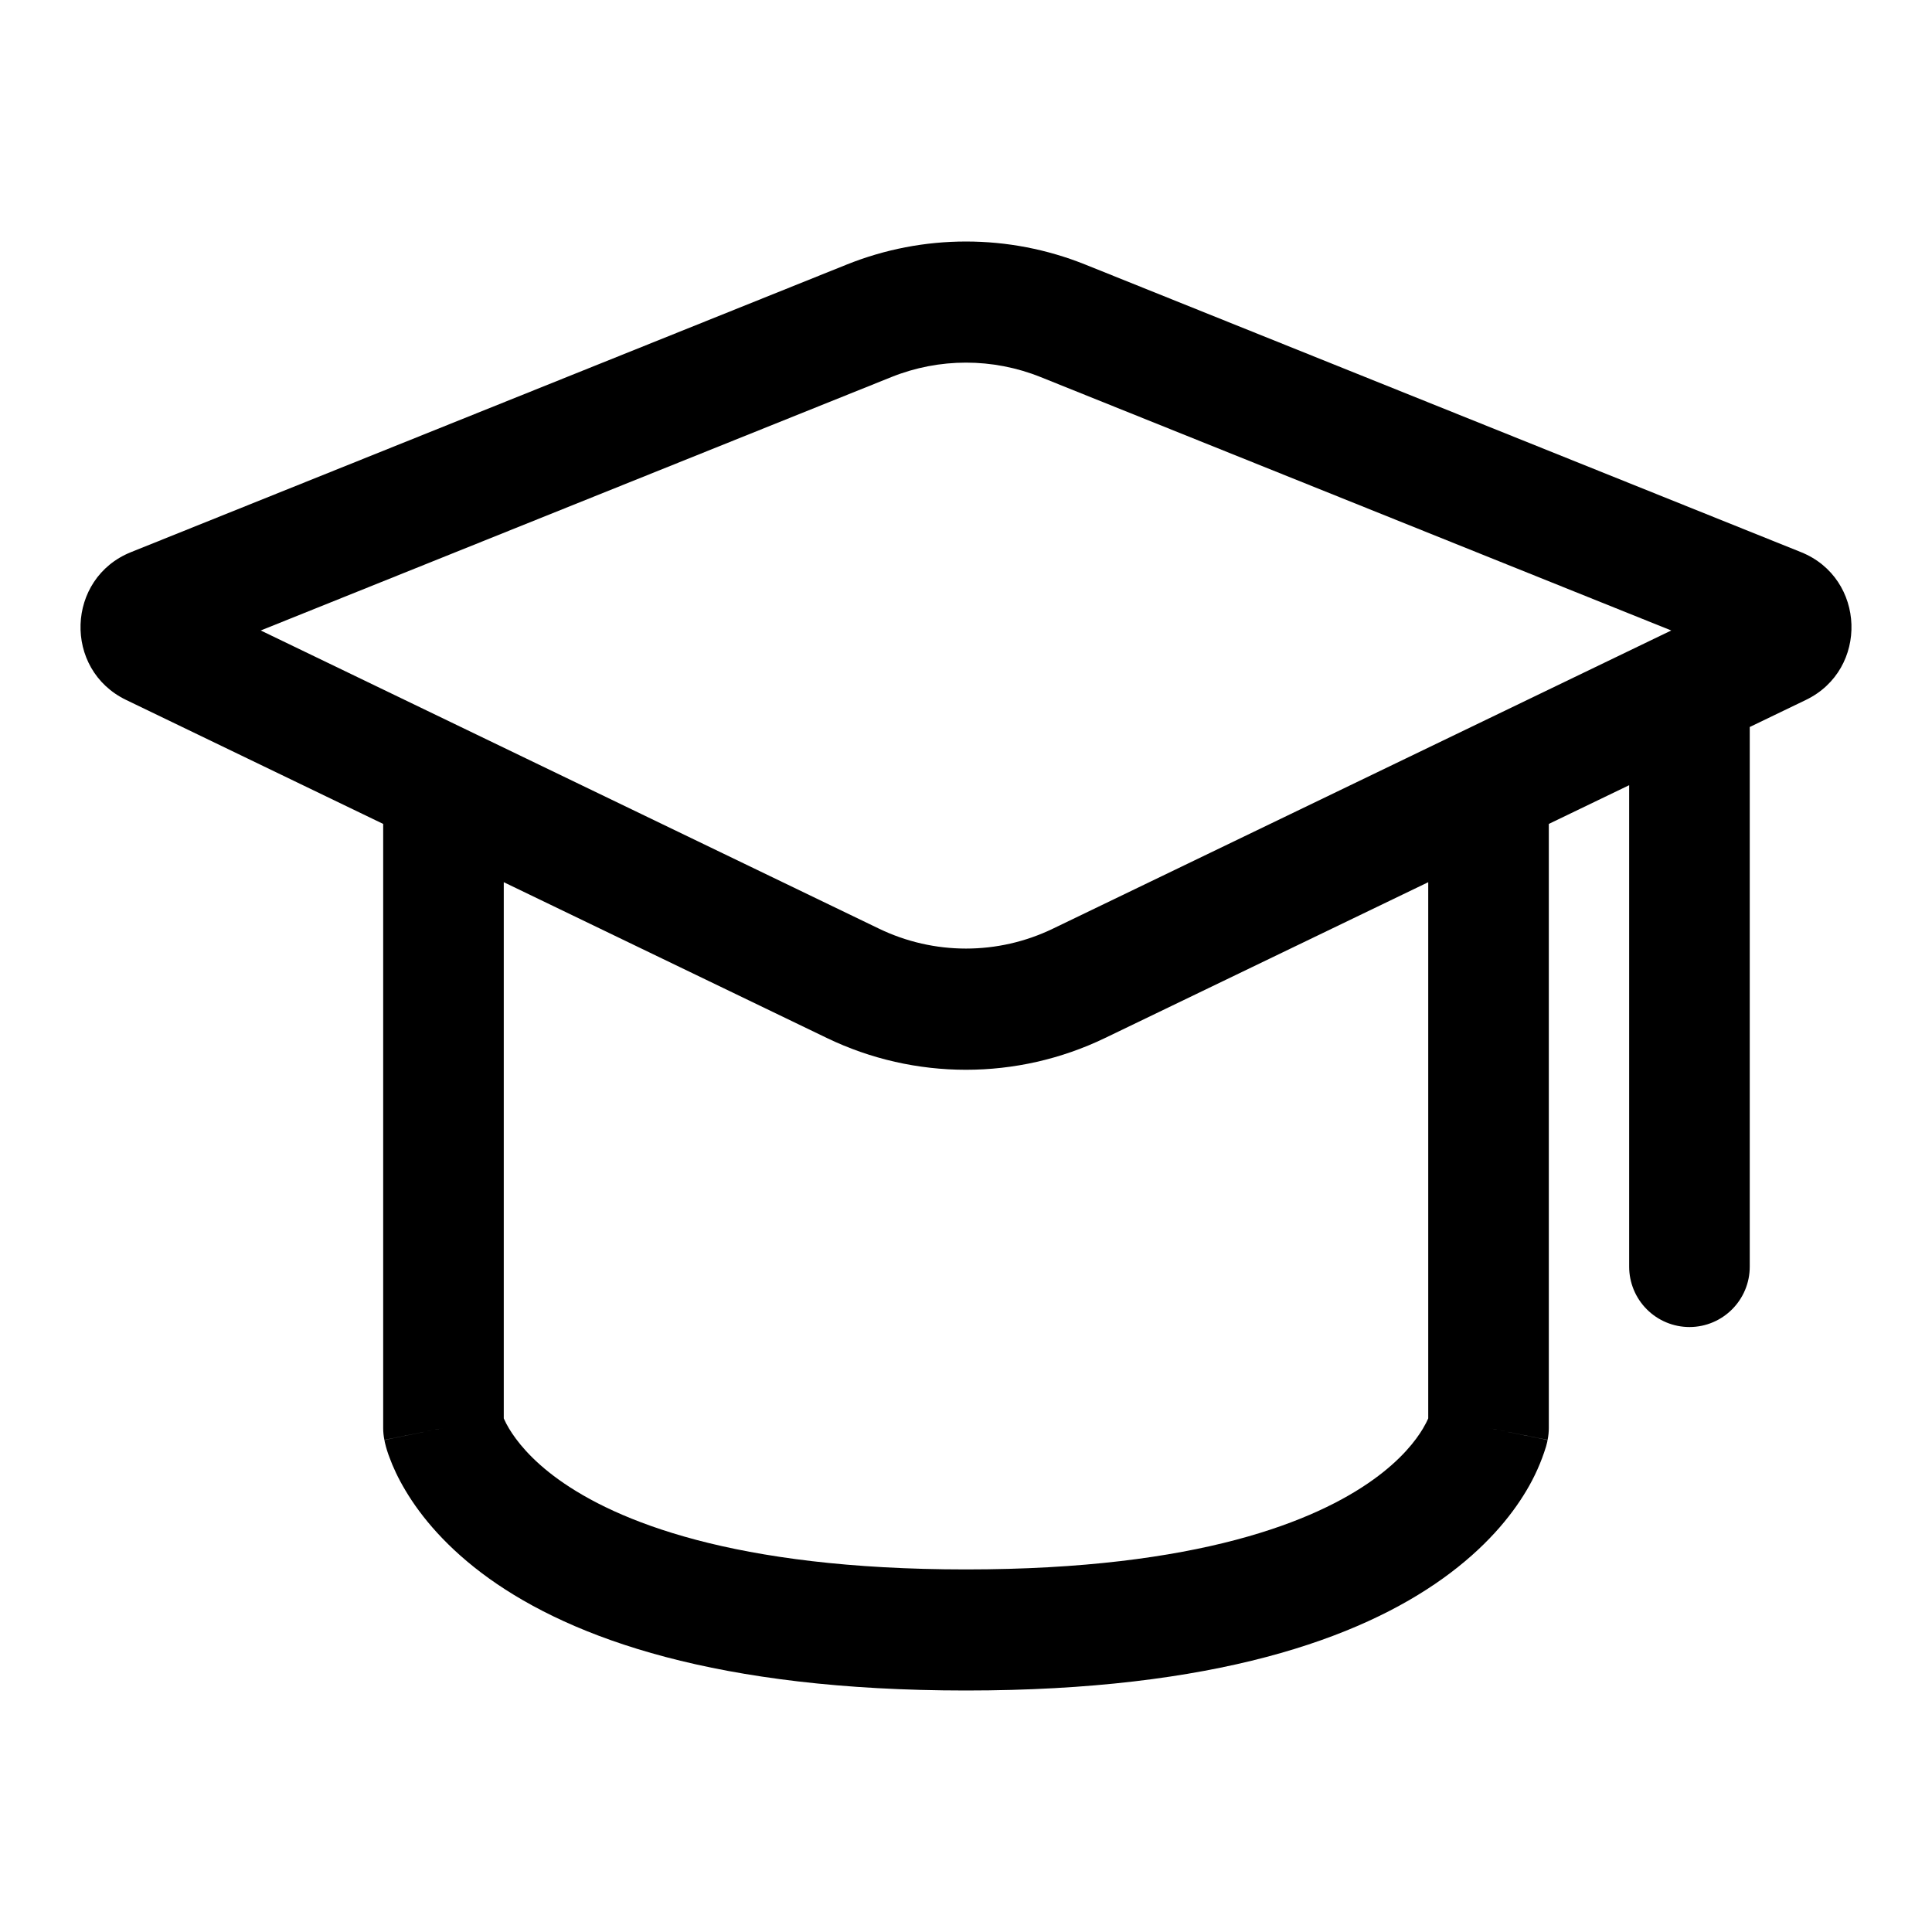
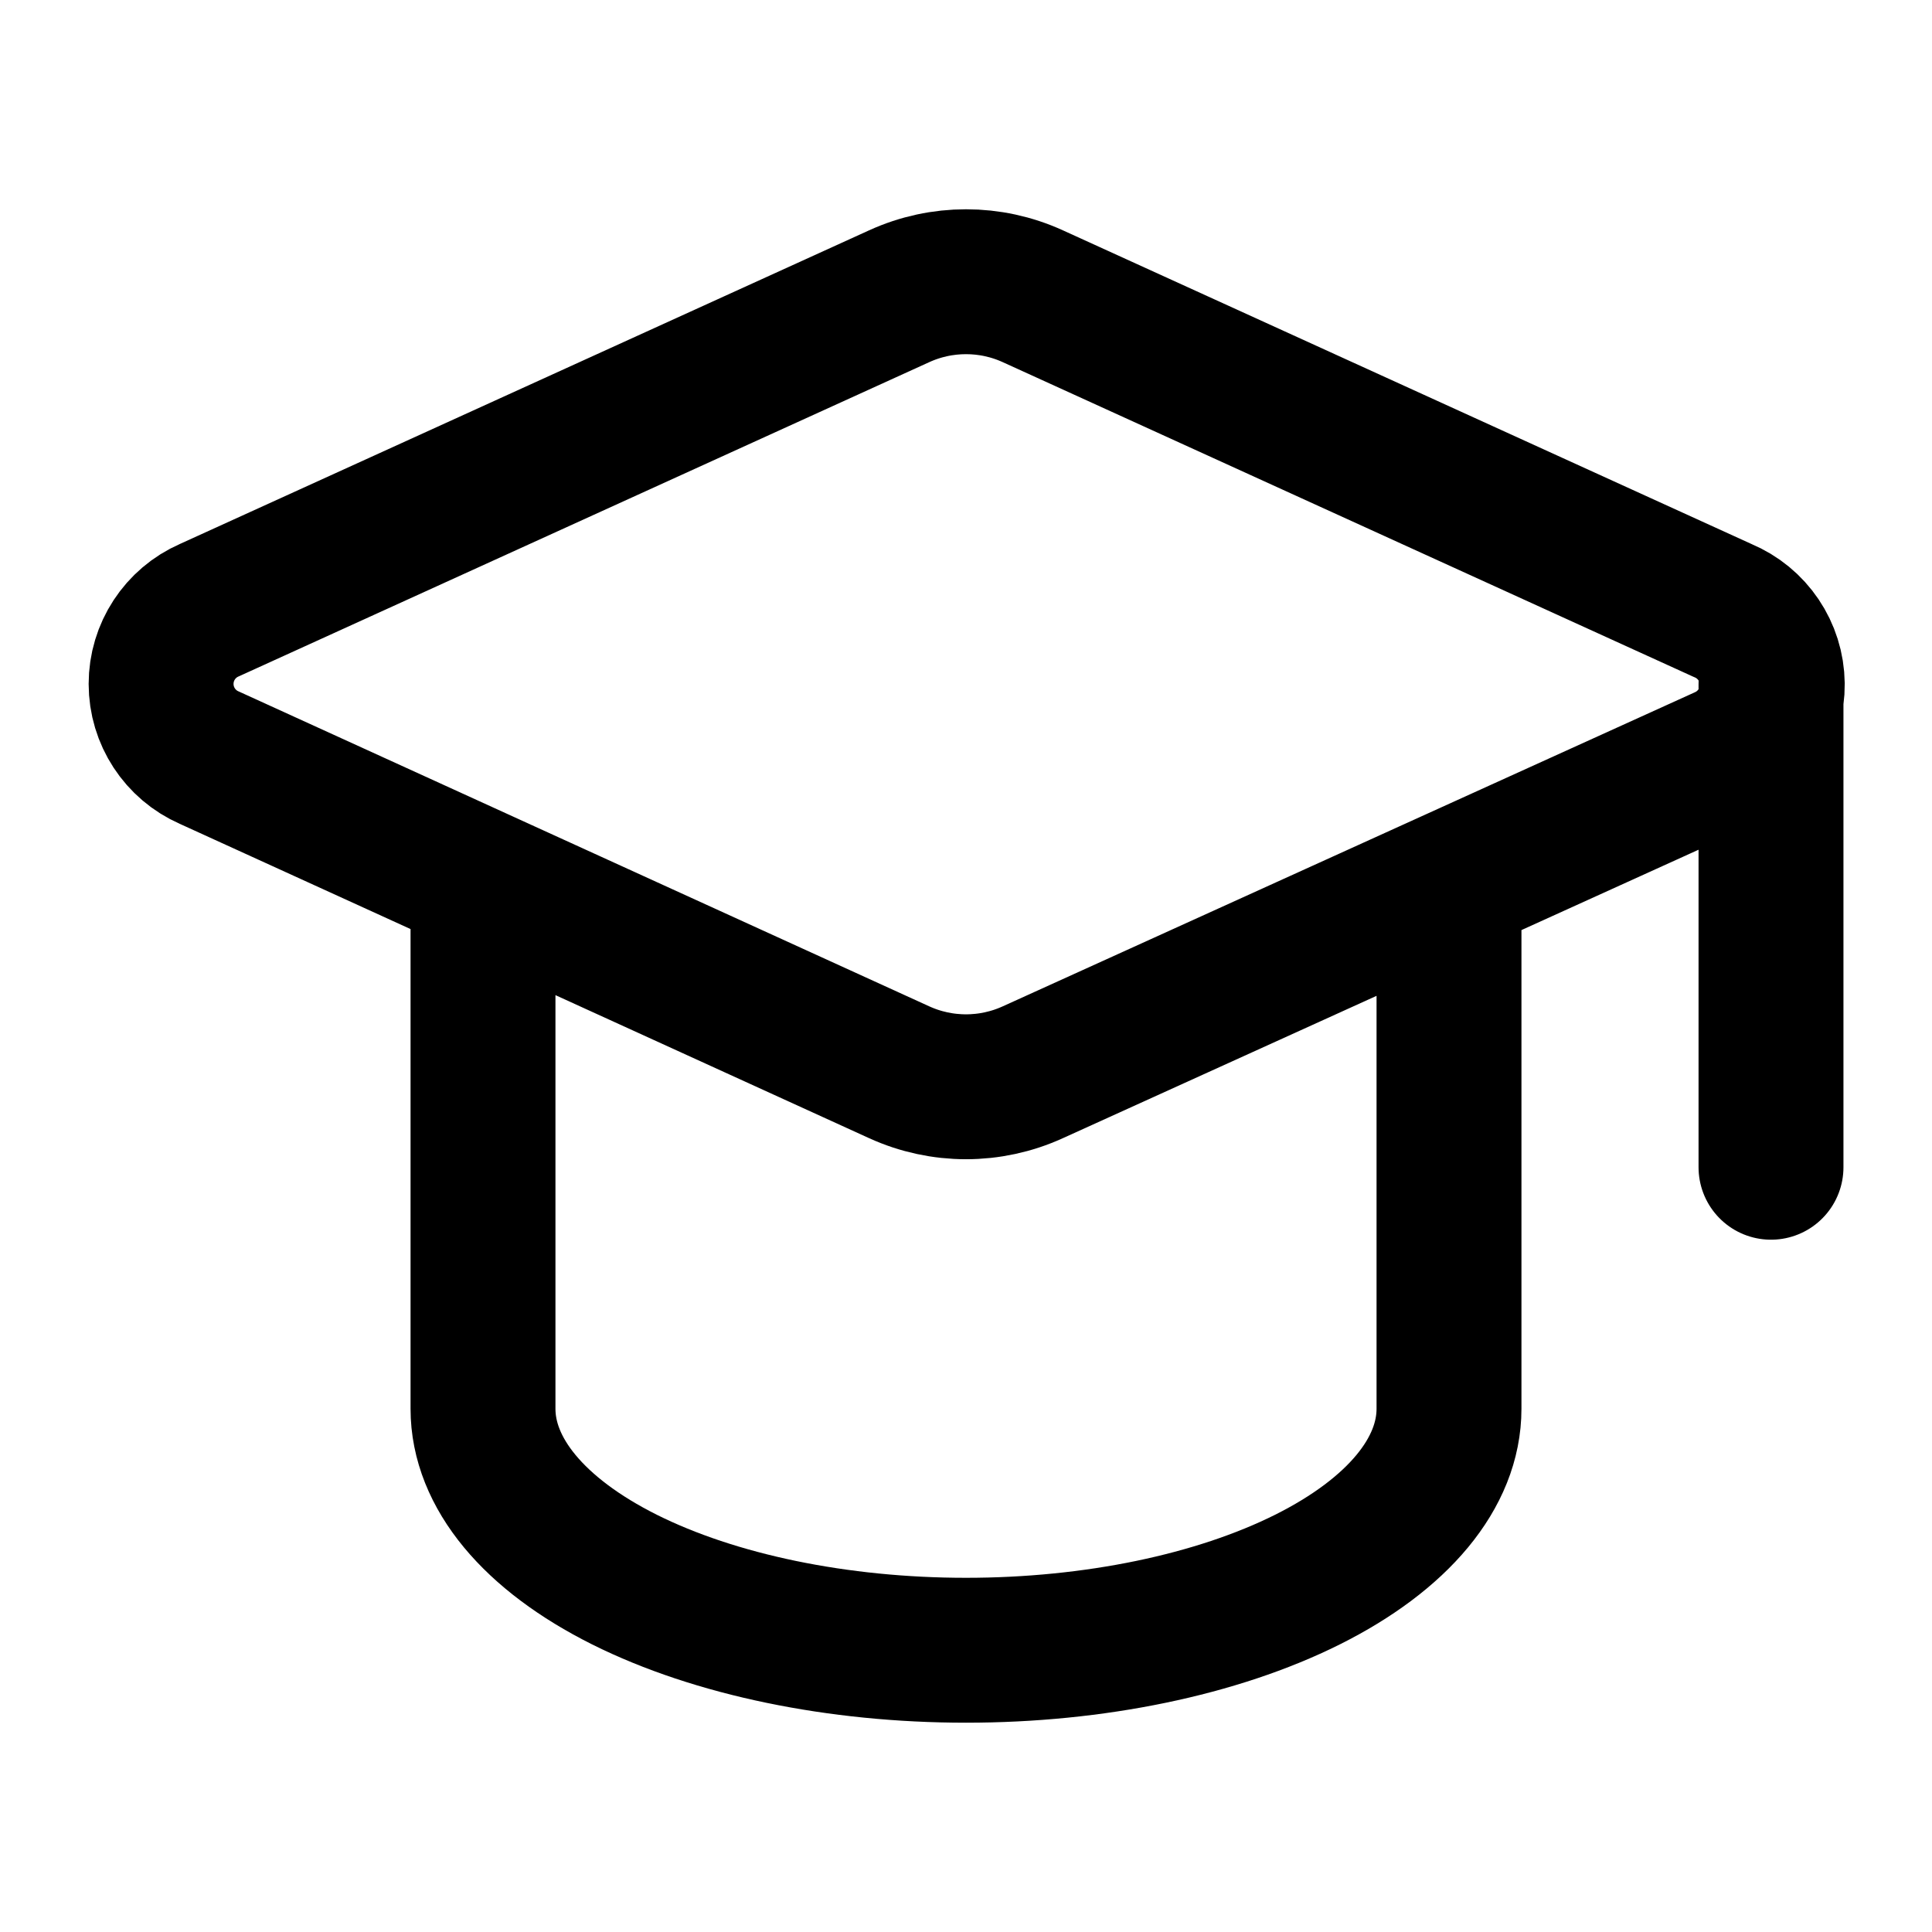
- <svg xmlns="http://www.w3.org/2000/svg" viewBox="0 0 24 24" fill="currentColor" data-slot="icon">
-   <path fill-rule="evenodd" d="M13.483 3.287a3.977 3.977 0 0 0-2.966 0l-8.89 3.572c-.806.324-.844 1.458-.06 1.836l3.193 1.54v7.505c0 .049.005.098.015.147l.734-.148c-.734.148-.734.15-.734.15v.002l.001.003.002.008.004.02a1.342 1.342 0 0 0 .058.187c.04.11.103.25.199.41.192.322.512.712 1.033 1.087C7.115 20.354 8.908 21 12 21s4.885-.646 5.927-1.394c.522-.375.842-.765 1.034-1.088a2.49 2.49 0 0 0 .244-.547l.013-.05.004-.019.002-.008v-.005s.001-.002-.733-.15l.734.148a.761.761 0 0 0 .015-.148v-7.504l.998-.481v5.979a.75.75 0 0 0 .75.752.75.75 0 0 0 .748-.752V9.031l.697-.336c.784-.378.746-1.512-.06-1.836l-8.89-3.572Zm7.278 4.545-7.834-3.148a2.486 2.486 0 0 0-1.854 0L3.239 7.832l7.68 3.704c.684.33 1.478.33 2.161 0l7.681-3.704ZM6.258 17.62v-6.661l4.013 1.935a3.978 3.978 0 0 0 3.457 0l4.014-1.935v6.661c-.013.03-.034.073-.065.125-.088.148-.268.385-.62.637-.705.506-2.157 1.114-5.057 1.114-2.9 0-4.351-.608-5.057-1.114-.352-.252-.531-.489-.62-.637a1.088 1.088 0 0 1-.065-.125Z" clip-rule="evenodd" />
+ <svg xmlns="http://www.w3.org/2000/svg" viewBox="0 0 24 24" fill="none" data-slot="icon">
+   <path stroke="currentColor" stroke-linecap="round" stroke-linejoin="round" stroke-width="1.8" d="M22 8.5v6M6 11v6.5c0 .796.632 1.559 1.757 2.122 1.125.562 2.652.878 4.243.878 1.591 0 3.117-.316 4.242-.878C17.368 19.059 18 18.296 18 17.5V11m3.42-1.578a1 1 0 0 0-.02-1.838L12.83 3.68a2 2 0 0 0-1.66 0L2.6 7.58a1 1 0 0 0 0 1.832l8.57 3.908a2 2 0 0 0 1.66 0l8.59-3.898Z" />
</svg>
